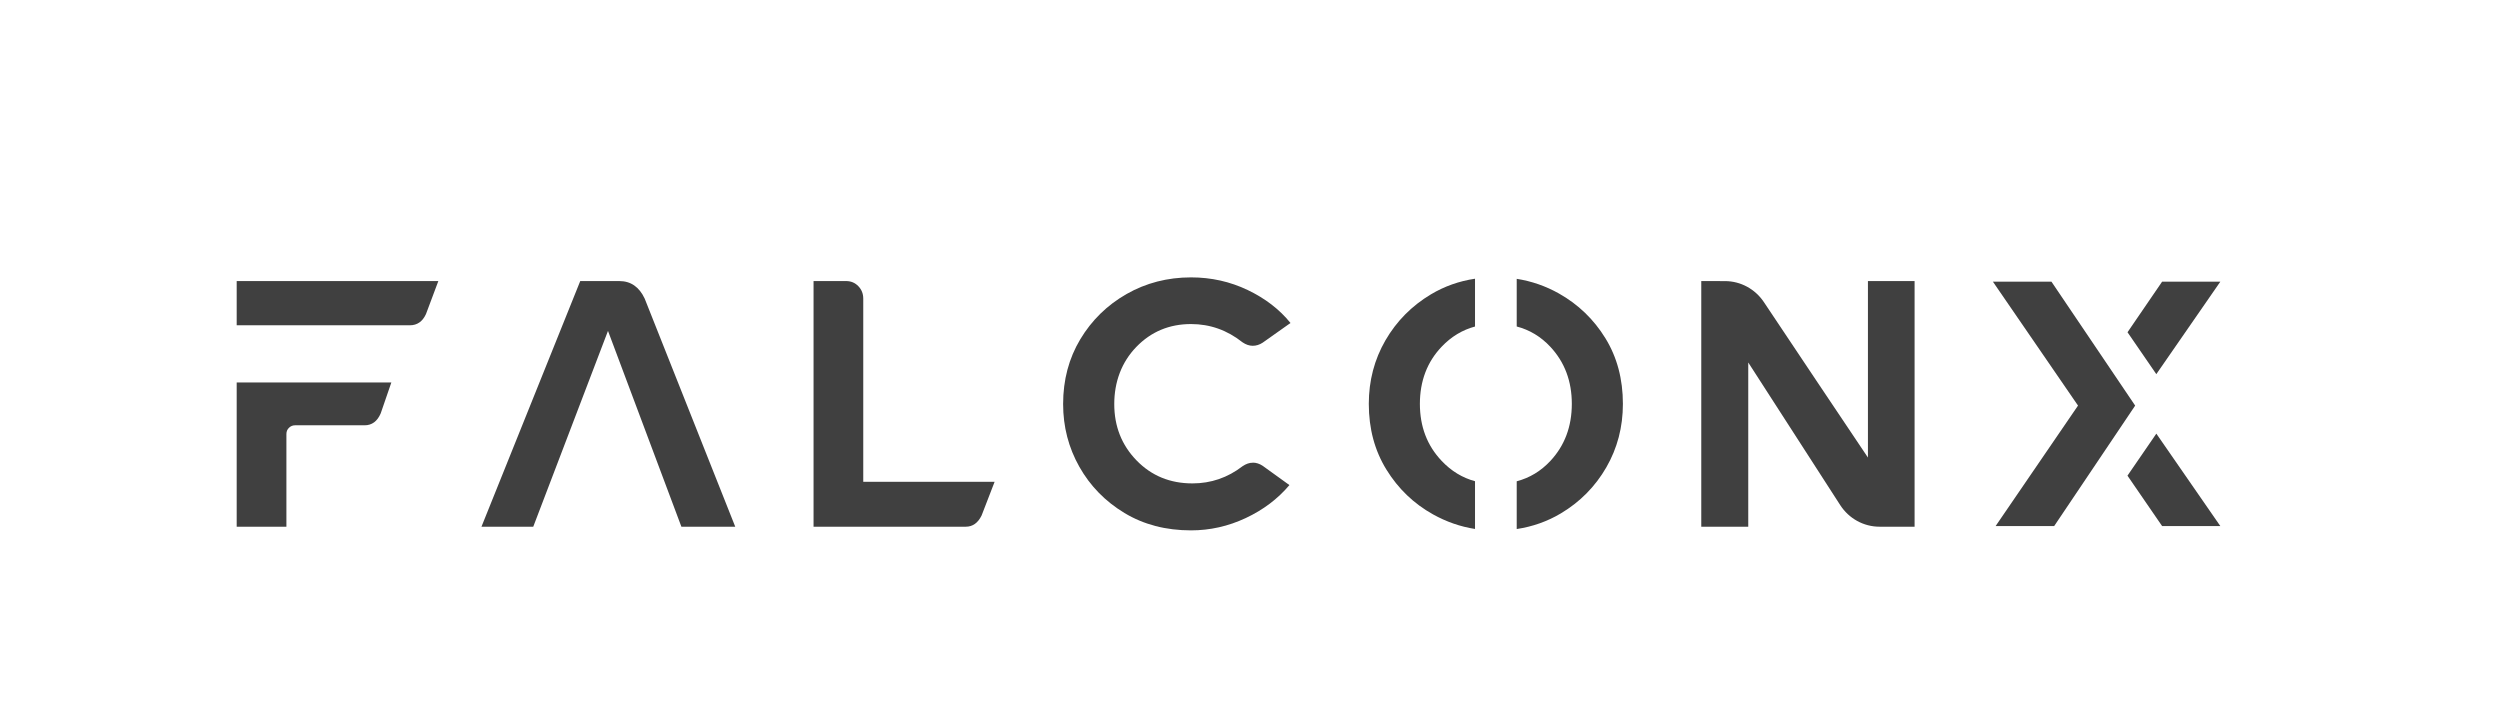
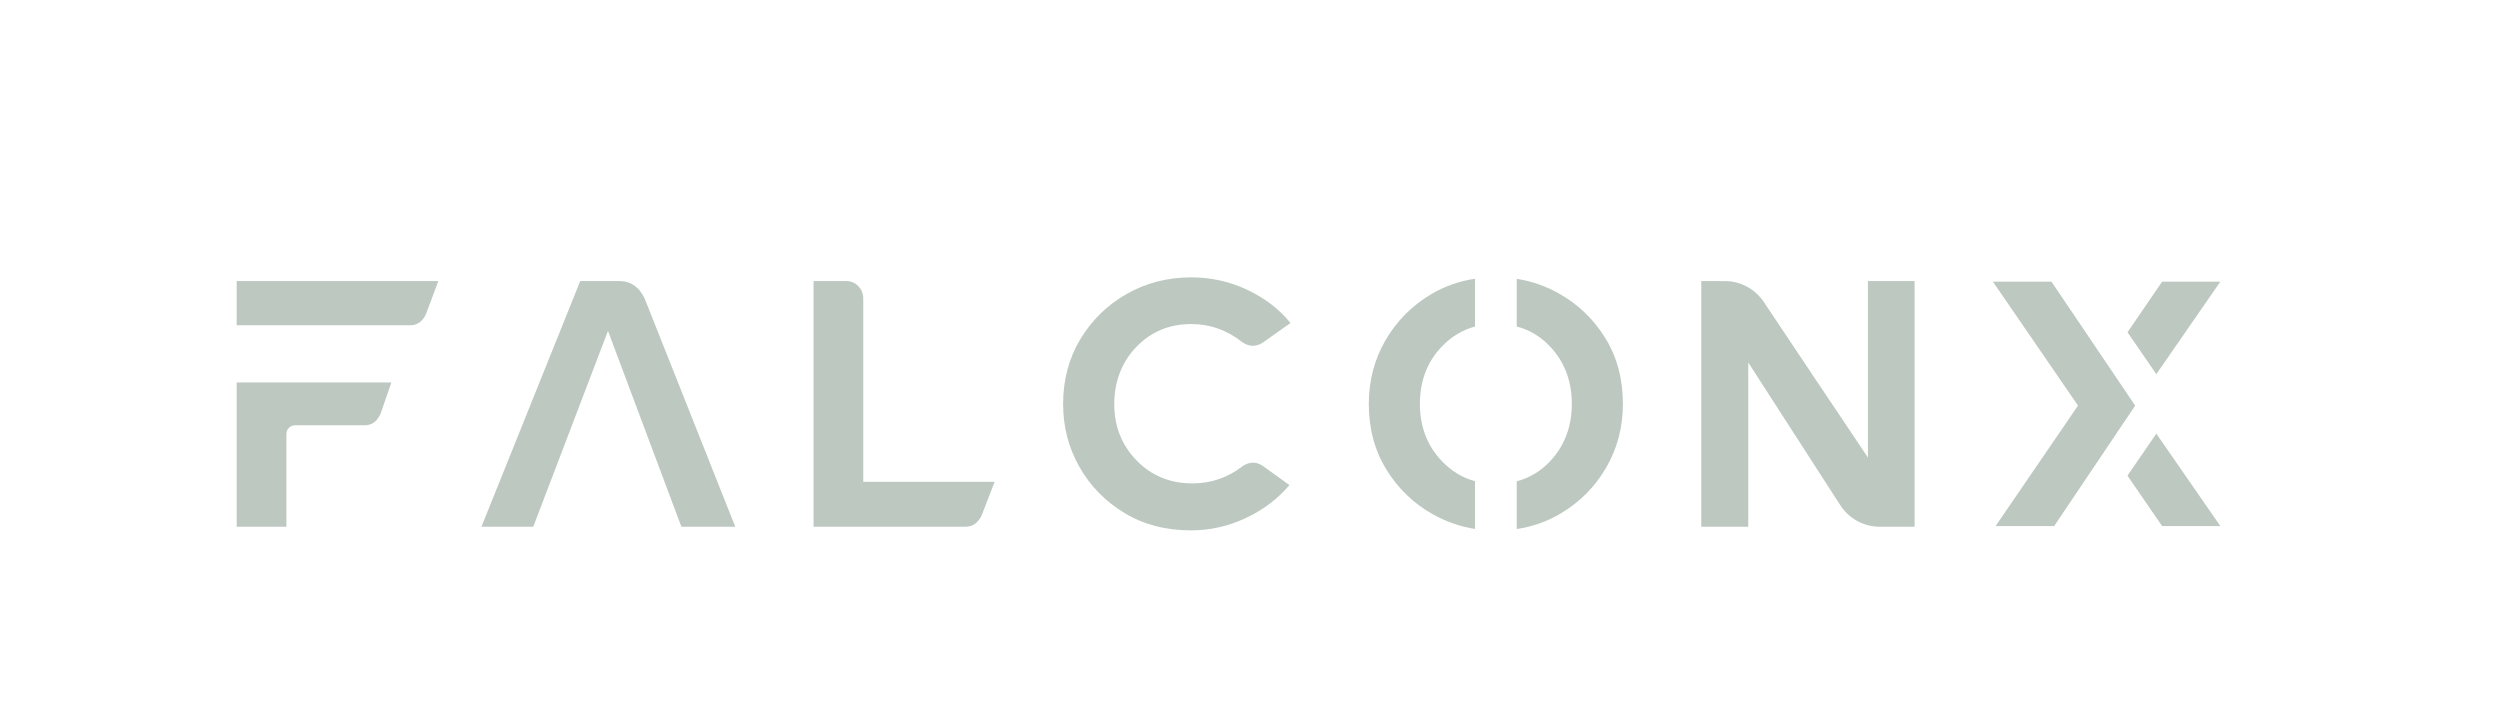
<svg xmlns="http://www.w3.org/2000/svg" width="169" height="48" viewBox="0 0 169 48" fill="none">
-   <path d="M16 19V21.989H27.707C28.201 21.989 28.565 21.736 28.796 21.23L29.631 19.002H16V19ZM16 25.855V35.605H19.361V29.343C19.361 29.169 19.42 29.028 19.536 28.917C19.651 28.806 19.787 28.75 19.941 28.75H24.647C25.141 28.75 25.505 28.482 25.736 27.944L26.455 25.855H16Z" fill="#404040" />
-   <path d="M43.581 20.186C43.211 19.396 42.639 19 41.867 19H39.224L32.547 35.605H36.048L41.1 22.368L46.062 35.605H49.702L43.581 20.186Z" fill="#404040" />
-   <path d="M58.356 32.569V20.186C58.356 19.853 58.245 19.574 58.021 19.343C57.798 19.114 57.523 19 57.199 19H54.996V35.605H65.289C65.752 35.605 66.108 35.353 66.356 34.847L67.236 32.569H58.356Z" fill="#404040" />
-   <path d="M84.689 31.279C84.459 31.279 84.226 31.359 83.995 31.517C82.99 32.291 81.862 32.678 80.609 32.678C79.095 32.678 77.835 32.16 76.83 31.124C75.825 30.088 75.324 28.82 75.324 27.316C75.324 25.812 75.822 24.477 76.818 23.449C77.813 22.421 79.048 21.906 80.514 21.906C81.799 21.906 82.956 22.318 83.992 23.139C84.223 23.297 84.456 23.375 84.686 23.375C84.917 23.375 85.144 23.305 85.359 23.163L87.237 21.834C86.497 20.917 85.531 20.174 84.341 19.604C83.15 19.036 81.876 18.751 80.514 18.751C78.924 18.751 77.471 19.127 76.156 19.876C74.843 20.627 73.799 21.648 73.026 22.937C72.254 24.227 71.867 25.684 71.867 27.313C71.867 28.847 72.234 30.263 72.967 31.56C73.701 32.856 74.717 33.895 76.015 34.679C77.313 35.462 78.812 35.853 80.511 35.853C81.796 35.853 83.027 35.576 84.209 35.022C85.391 34.468 86.376 33.726 87.165 32.792L85.356 31.488C85.141 31.346 84.917 31.274 84.683 31.274" fill="#404040" />
-   <path d="M108.526 22.866C107.739 21.586 106.691 20.578 105.387 19.842C104.491 19.338 103.537 19.007 102.53 18.849V22.071C103.408 22.301 104.166 22.76 104.807 23.447C105.772 24.483 106.255 25.769 106.255 27.301C106.255 28.833 105.772 30.123 104.807 31.157C104.166 31.844 103.408 32.304 102.53 32.535V35.763C103.608 35.6 104.604 35.248 105.514 34.705C106.81 33.931 107.835 32.895 108.585 31.597C109.334 30.301 109.708 28.869 109.708 27.301C109.708 25.627 109.314 24.148 108.526 22.866ZM93.655 23.008C92.906 24.306 92.531 25.736 92.531 27.301C92.531 28.979 92.929 30.462 93.725 31.75C94.521 33.04 95.572 34.048 96.877 34.774C97.774 35.273 98.717 35.602 99.711 35.758V32.53C98.856 32.3 98.104 31.841 97.457 31.157C96.475 30.123 95.984 28.836 95.984 27.301C95.984 25.766 96.475 24.464 97.457 23.436C98.104 22.756 98.856 22.303 99.711 22.073V18.841C98.636 19.002 97.642 19.354 96.727 19.9C95.429 20.677 94.406 21.713 93.655 23.008Z" fill="#404040" />
-   <path d="M129.425 19H126.272V30.93C124.648 28.521 120.978 23.027 119.24 20.424C118.649 19.538 117.668 19.006 116.62 19.003L115.006 19V35.605H118.182V24.504L124.396 34.141C124.985 35.055 125.984 35.605 127.054 35.605H129.426V19H129.425Z" fill="#404040" />
-   <path d="M138.679 19.042H134.721L140.474 27.418L134.903 35.562H138.862L144.337 27.419L138.679 19.042ZM146.158 19.042L143.82 22.46L145.767 25.293L150.094 19.042H146.158ZM145.769 29.313L143.817 32.154L146.16 35.564H150.095L145.769 29.315V29.313Z" fill="#404040" />
+   <path d="M16 19V21.989H27.707C28.201 21.989 28.565 21.736 28.796 21.23L29.631 19.002H16V19ZM16 25.855V35.605H19.361V29.343C19.361 29.169 19.42 29.028 19.536 28.917C19.651 28.806 19.787 28.75 19.941 28.75H24.647C25.141 28.75 25.505 28.482 25.736 27.944L26.455 25.855H16Z" fill="#BCC8C0" />
+   <path d="M43.581 20.186C43.211 19.396 42.639 19 41.867 19H39.224L32.547 35.605H36.048L41.1 22.368L46.062 35.605H49.702L43.581 20.186Z" fill="#BCC8C0" />
+   <path d="M58.356 32.569V20.186C58.356 19.853 58.245 19.574 58.021 19.343C57.798 19.114 57.523 19 57.199 19H54.996V35.605H65.289C65.752 35.605 66.108 35.353 66.356 34.847L67.236 32.569H58.356Z" fill="#BCC8C0" />
+   <path d="M84.689 31.279C84.459 31.279 84.226 31.359 83.995 31.517C82.99 32.291 81.862 32.678 80.609 32.678C79.095 32.678 77.835 32.16 76.83 31.124C75.825 30.088 75.324 28.82 75.324 27.316C75.324 25.812 75.822 24.477 76.818 23.449C77.813 22.421 79.048 21.906 80.514 21.906C81.799 21.906 82.956 22.318 83.992 23.139C84.223 23.297 84.456 23.375 84.686 23.375C84.917 23.375 85.144 23.305 85.359 23.163L87.237 21.834C86.497 20.917 85.531 20.174 84.341 19.604C83.15 19.036 81.876 18.751 80.514 18.751C78.924 18.751 77.471 19.127 76.156 19.876C74.843 20.627 73.799 21.648 73.026 22.937C72.254 24.227 71.867 25.684 71.867 27.313C71.867 28.847 72.234 30.263 72.967 31.56C73.701 32.856 74.717 33.895 76.015 34.679C77.313 35.462 78.812 35.853 80.511 35.853C81.796 35.853 83.027 35.576 84.209 35.022C85.391 34.468 86.376 33.726 87.165 32.792L85.356 31.488C85.141 31.346 84.917 31.274 84.683 31.274" fill="#BCC8C0" />
+   <path d="M108.526 22.866C107.739 21.586 106.691 20.578 105.387 19.842C104.491 19.338 103.537 19.007 102.53 18.849V22.071C103.408 22.301 104.166 22.76 104.807 23.447C105.772 24.483 106.255 25.769 106.255 27.301C106.255 28.833 105.772 30.123 104.807 31.157C104.166 31.844 103.408 32.304 102.53 32.535V35.763C103.608 35.6 104.604 35.248 105.514 34.705C106.81 33.931 107.835 32.895 108.585 31.597C109.334 30.301 109.708 28.869 109.708 27.301C109.708 25.627 109.314 24.148 108.526 22.866ZM93.655 23.008C92.906 24.306 92.531 25.736 92.531 27.301C92.531 28.979 92.929 30.462 93.725 31.75C94.521 33.04 95.572 34.048 96.877 34.774C97.774 35.273 98.717 35.602 99.711 35.758V32.53C98.856 32.3 98.104 31.841 97.457 31.157C96.475 30.123 95.984 28.836 95.984 27.301C95.984 25.766 96.475 24.464 97.457 23.436C98.104 22.756 98.856 22.303 99.711 22.073V18.841C98.636 19.002 97.642 19.354 96.727 19.9C95.429 20.677 94.406 21.713 93.655 23.008Z" fill="#BCC8C0" />
+   <path d="M129.425 19H126.272V30.93C124.648 28.521 120.978 23.027 119.24 20.424C118.649 19.538 117.668 19.006 116.62 19.003L115.006 19V35.605H118.182V24.504L124.396 34.141C124.985 35.055 125.984 35.605 127.054 35.605H129.426V19H129.425Z" fill="#BCC8C0" />
+   <path d="M138.679 19.042H134.721L140.474 27.418L134.903 35.562H138.862L144.337 27.419L138.679 19.042ZM146.158 19.042L143.82 22.46L145.767 25.293L150.094 19.042H146.158ZM145.769 29.313L143.817 32.154L146.16 35.564H150.095L145.769 29.315V29.313Z" fill="#BCC8C0" />
</svg>
